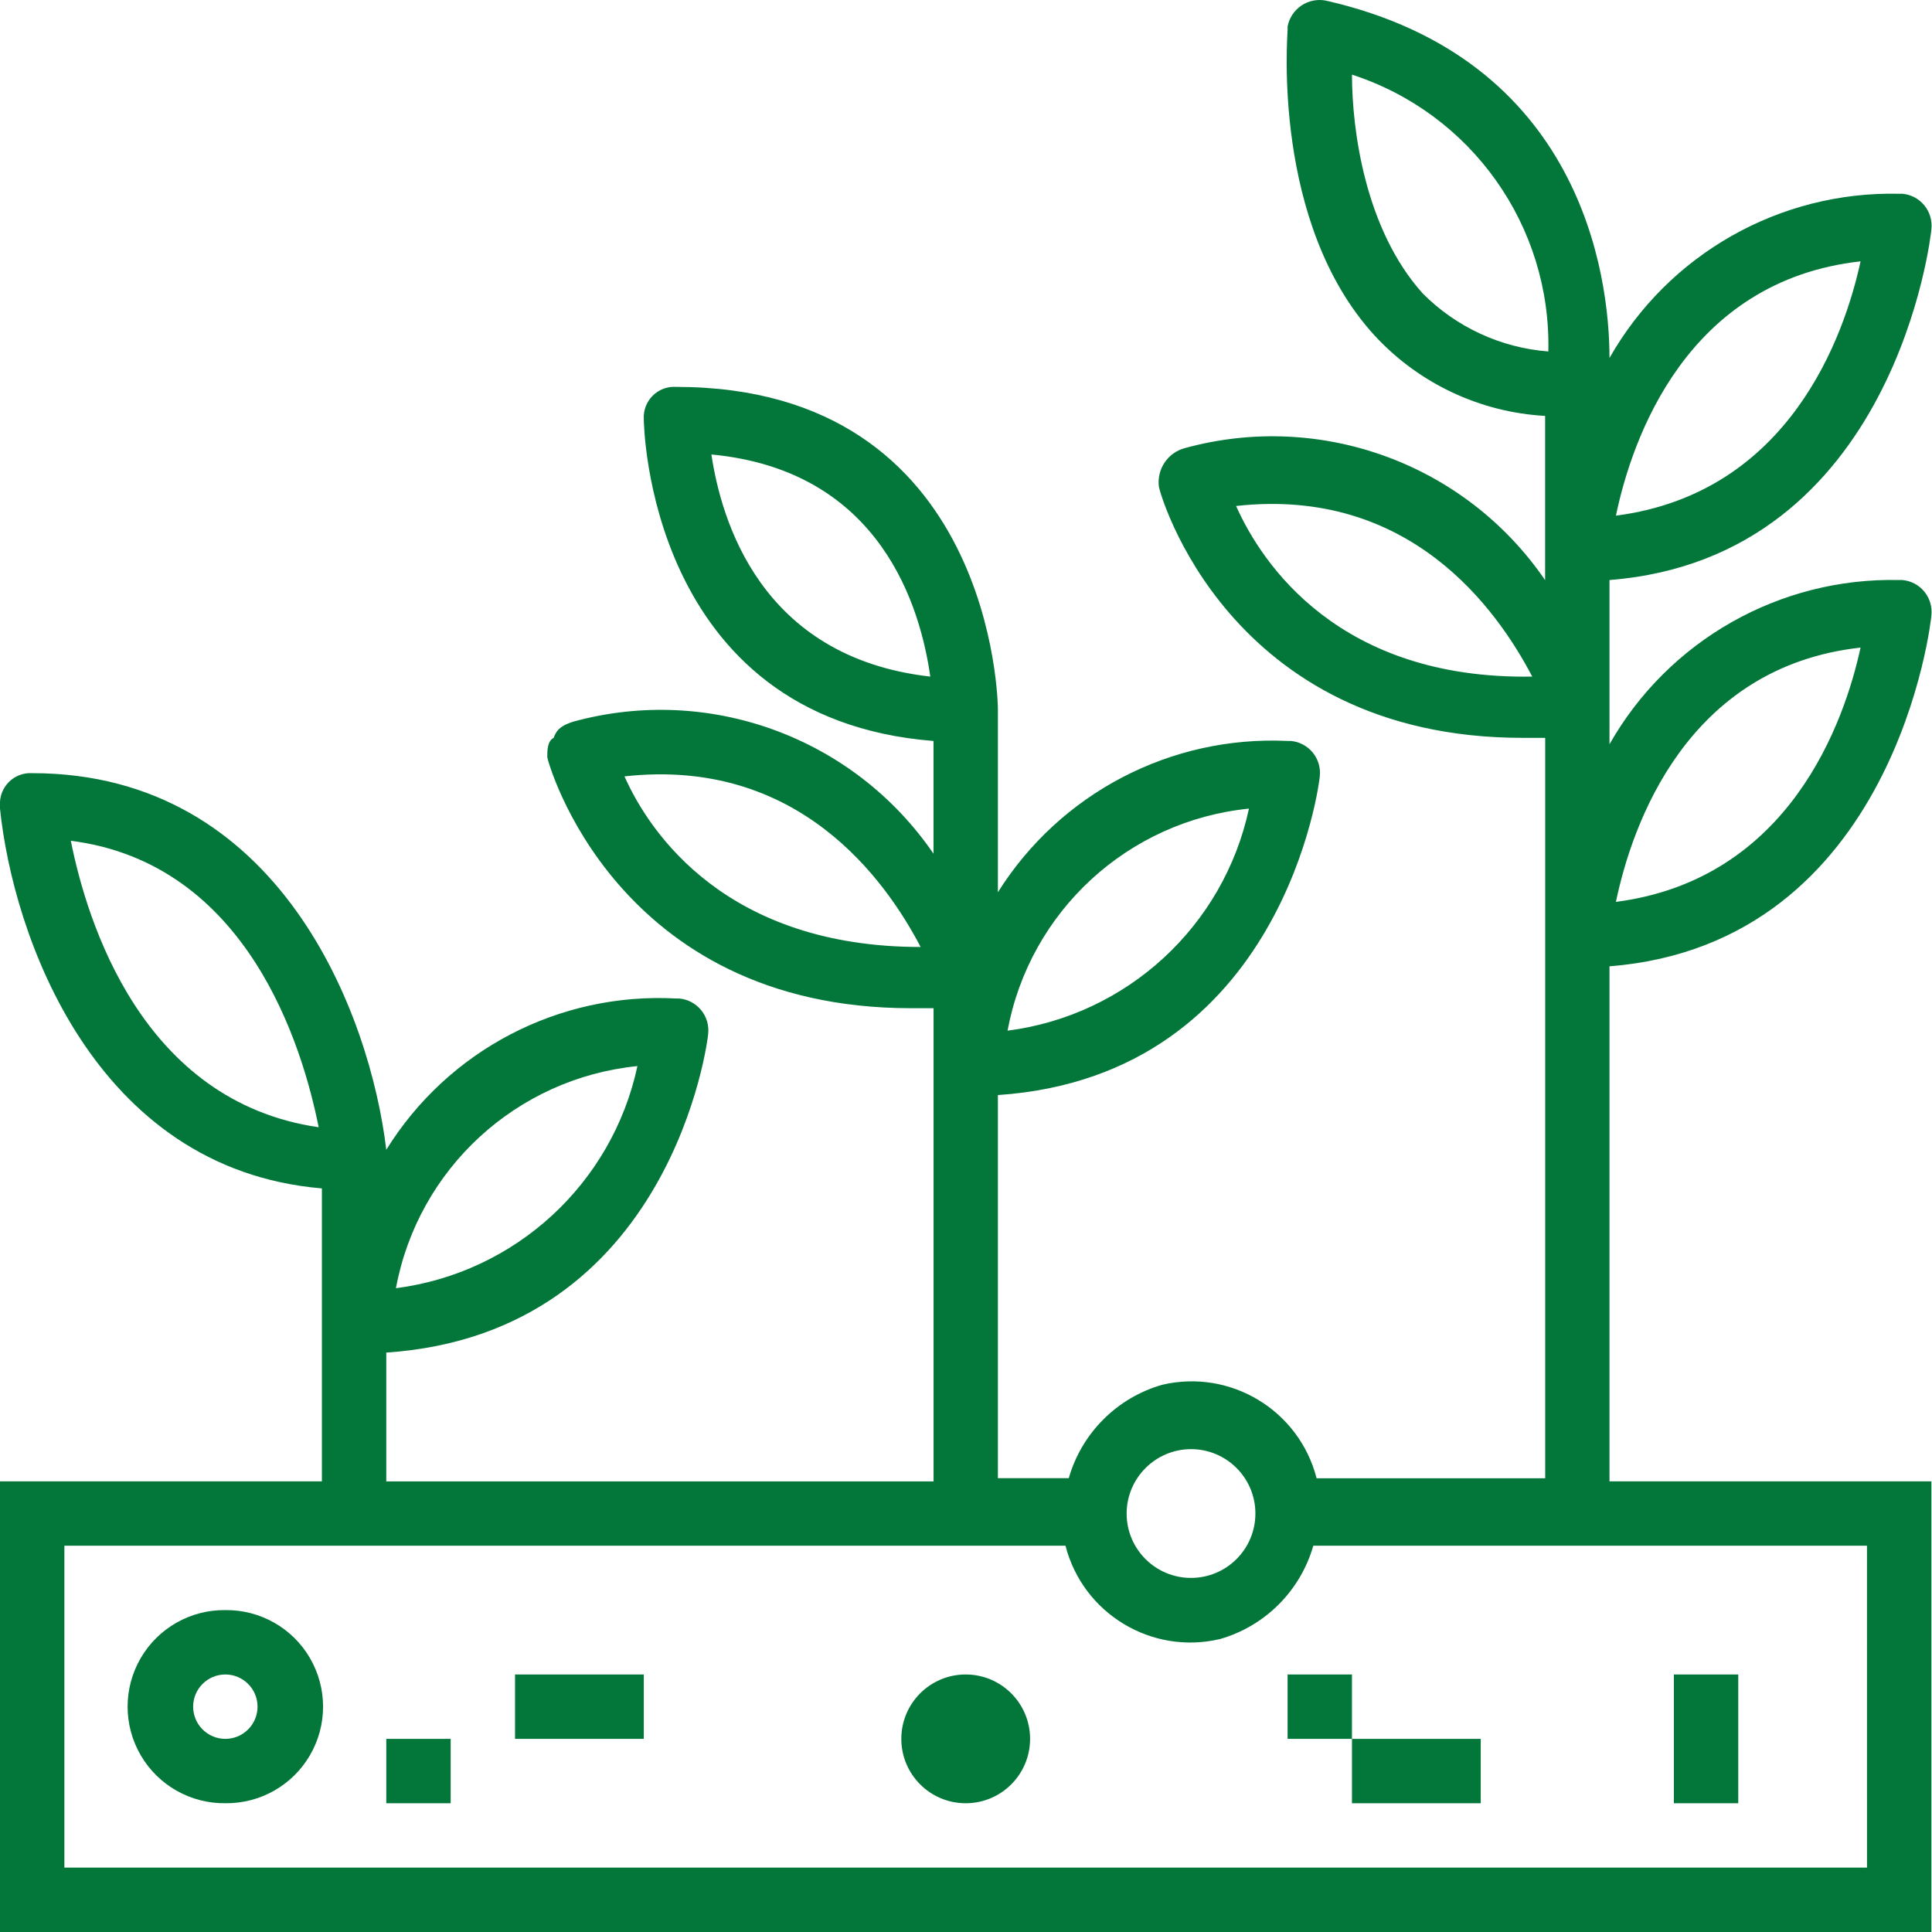
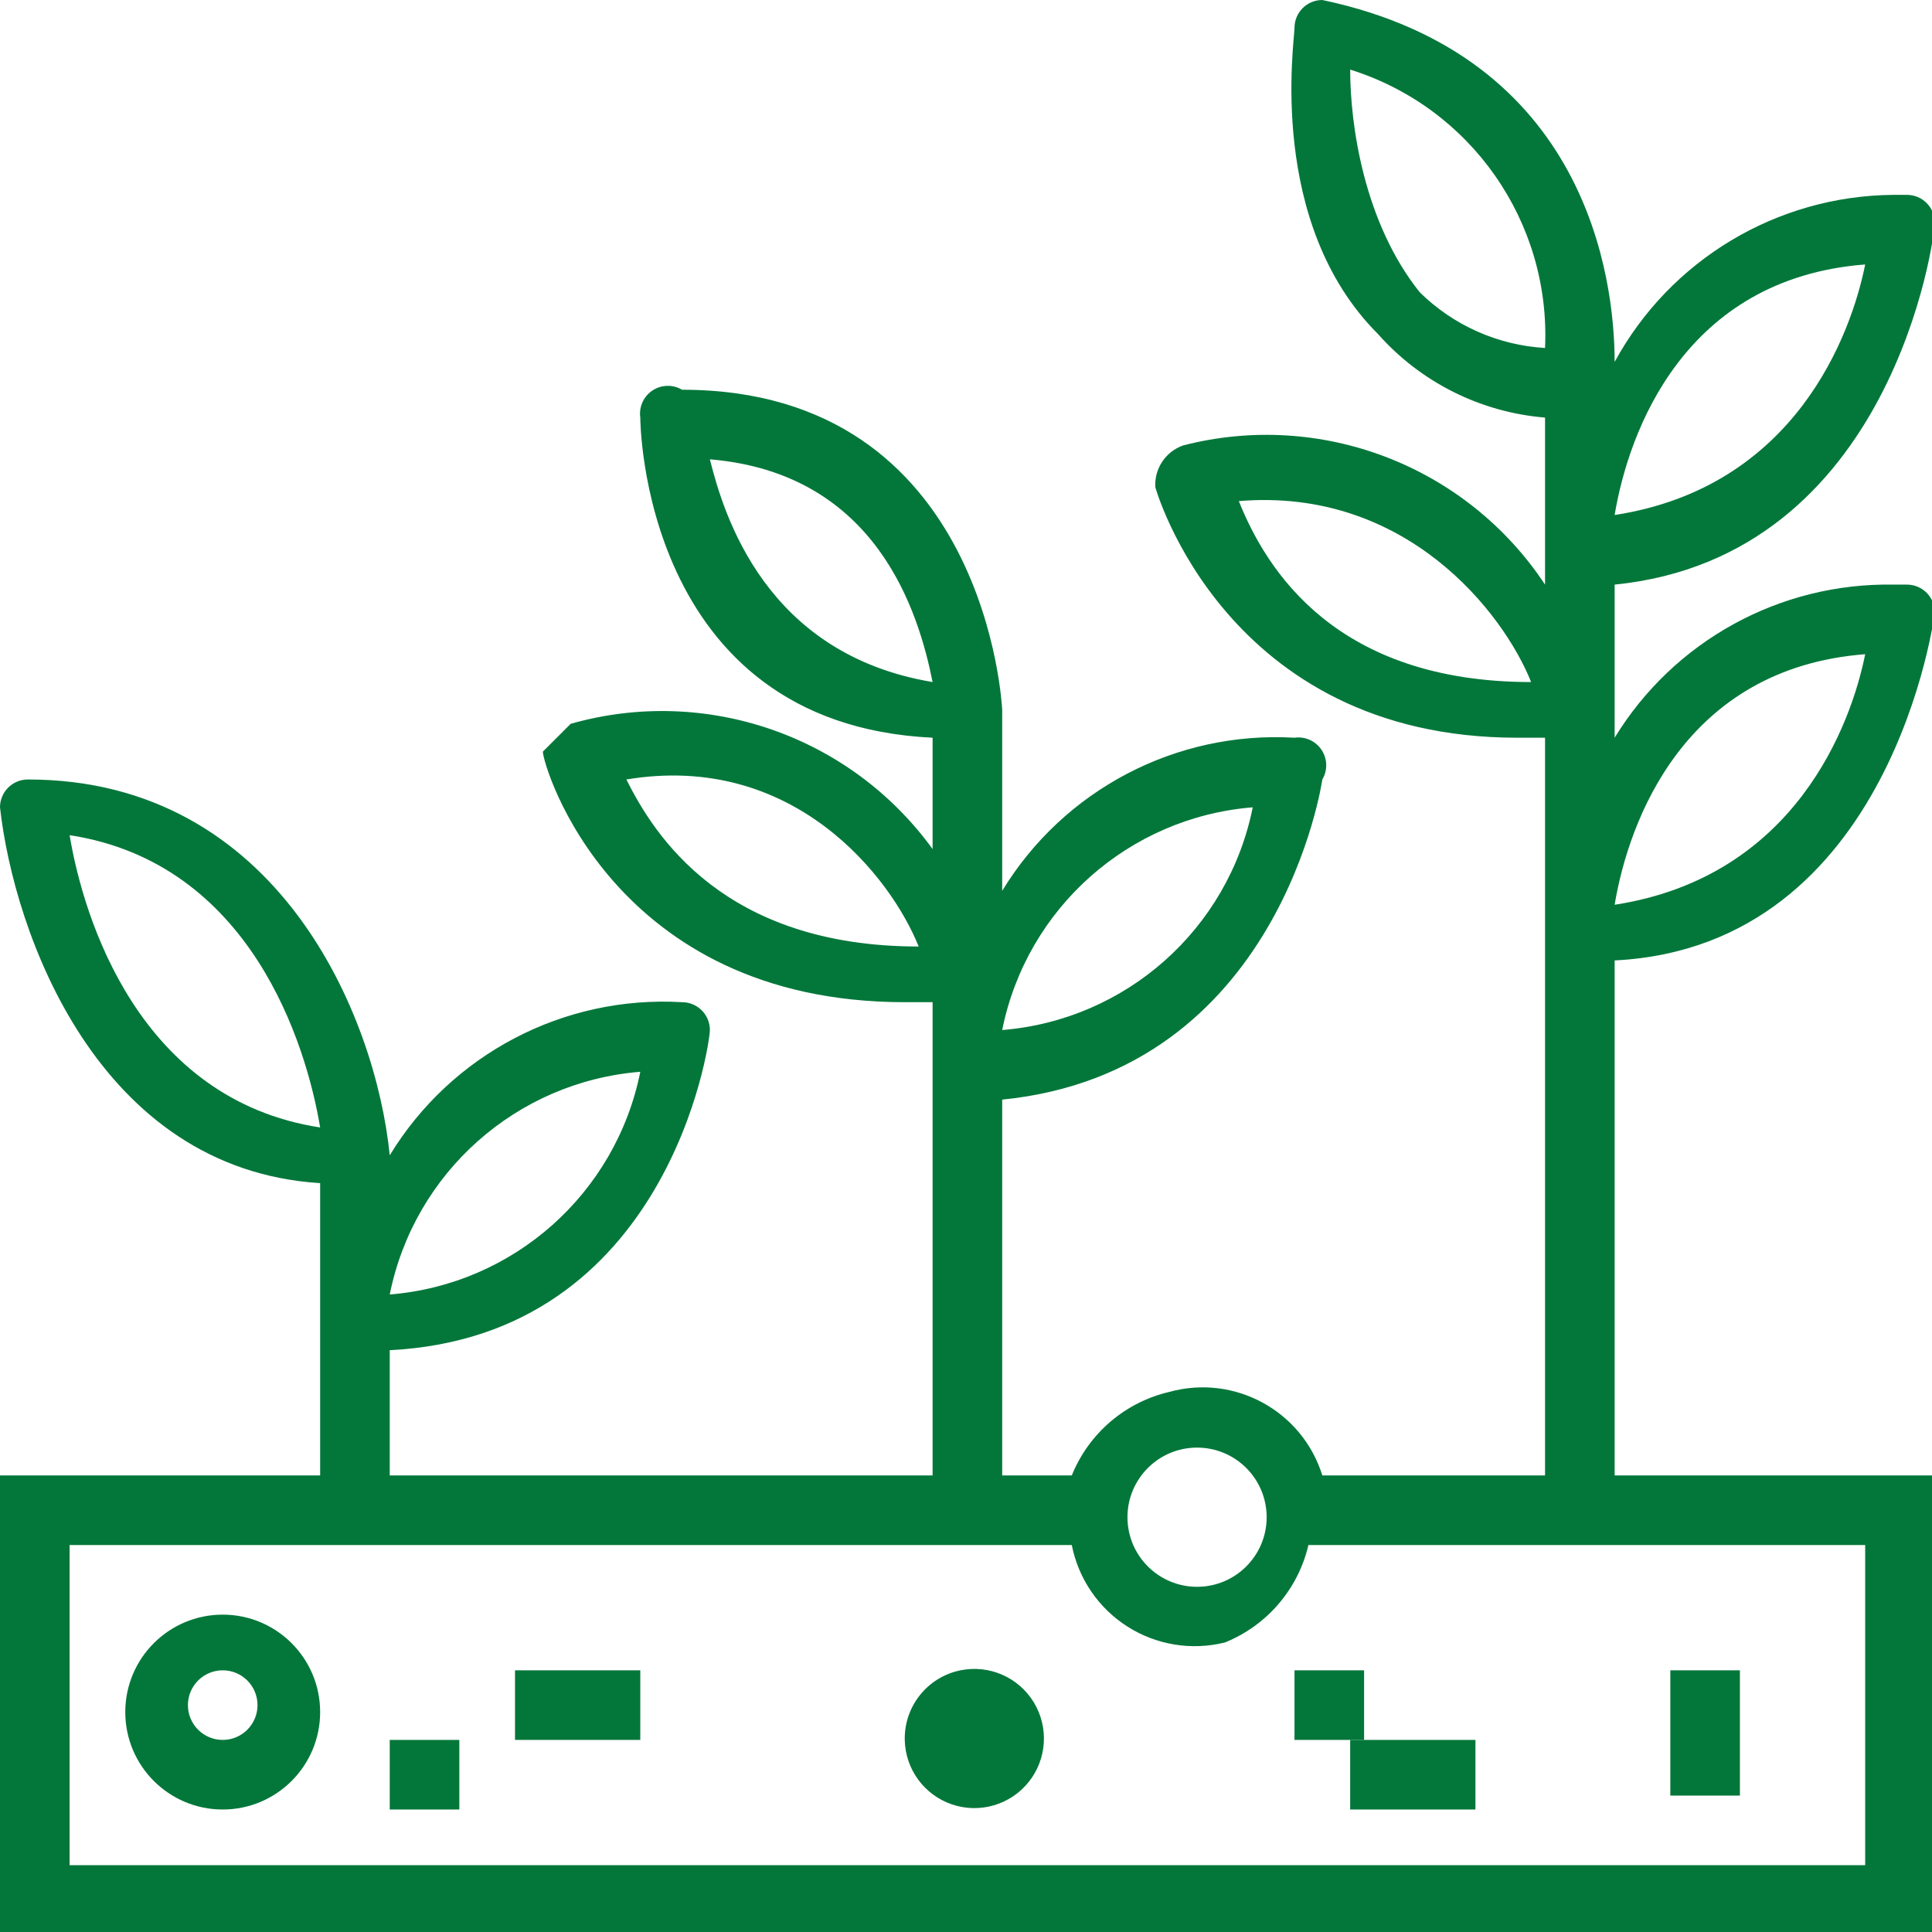
- <svg xmlns="http://www.w3.org/2000/svg" width="138.808" height="138.817" viewBox="0 0 138.808 138.817">
+ <svg xmlns="http://www.w3.org/2000/svg" width="138.8" height="138.8">
  <defs>
-     <clipPath id="clip-path">
-       <rect id="Rectángulo_67" data-name="Rectángulo 67" width="138.808" height="138.817" fill="#03773a" />
+     <clipPath id="a">
+       <path fill="#03773a" d="M0 0h139v139H0z" data-name="Rectángulo 67" />
    </clipPath>
  </defs>
-   <g id="Grupo_36" data-name="Grupo 36" transform="translate(0 0)">
-     <g id="Grupo_35" data-name="Grupo 35" transform="translate(0 0)" clip-path="url(#clip-path)">
-       <path id="Trazado_153" data-name="Trazado 153" d="M115.644,69.43c20.585-1.619,23.129-24.979,23.129-25.21a2.3,2.3,0,0,0-2.082-2.544h-.231a23.317,23.317,0,0,0-20.816,11.8v-11.8c20.585-1.619,23.129-24.979,23.129-25.21a2.3,2.3,0,0,0-2.082-2.544h-.231a23.317,23.317,0,0,0-20.816,11.8c0-6.013-2.082-21.51-20.353-25.673a2.341,2.341,0,0,0-2.775,1.85v.231c0,.463-1.156,13.877,6.245,21.972a18.052,18.052,0,0,0,12.258,5.782v11.8a23.746,23.746,0,0,0-25.9-9.483,2.537,2.537,0,0,0-1.85,2.775c0,.231,4.857,18.04,26.136,18.04h1.619v53.2H94.6A9.266,9.266,0,0,0,83.5,99.5a9.783,9.783,0,0,0-6.707,6.707H71.7V78.682c20.585-1.388,23.129-22.666,23.129-22.9a2.3,2.3,0,0,0-2.082-2.544h-.231A23.27,23.27,0,0,0,71.7,64.111V50.927c0-.231-.231-23.129-23.129-23.129a2.185,2.185,0,0,0-2.313,2.313c0,.231.231,21.51,20.816,23.129v8.1a23.746,23.746,0,0,0-25.9-9.483c-.694.231-1.156.463-1.388,1.156-.463.231-.463.925-.463,1.388,0,.231,4.857,18.04,26.136,18.04h1.619v34H27.755V97.185c20.585-1.388,23.129-22.666,23.129-22.9A2.3,2.3,0,0,0,48.8,71.743h-.231A23.02,23.02,0,0,0,27.755,82.614C26.6,72.9,20.122,55.553,2.313,55.553A2.185,2.185,0,0,0,0,57.866V58.1C.925,67.117,6.707,84,23.129,85.389v21.047H0v32.38H138.773v-32.38H115.644Zm18.04-22.9c-1.156,5.32-5.088,16.653-17.578,18.272,1.156-5.551,5.088-16.884,17.578-18.272M88.815,36.356c12.49-1.388,18.734,7.4,21.279,12.258-13.877.231-19.428-8.1-21.279-12.258m44.87-17.578c-1.156,5.32-5.088,16.653-17.578,18.272,1.156-5.551,5.088-16.884,17.578-18.272M97.141,5.364A20.408,20.408,0,0,1,111.25,25.254a14.3,14.3,0,0,1-9.02-4.163c-4.163-4.626-5.088-11.8-5.088-15.728M89.74,58.1A20.415,20.415,0,0,1,72.393,74.056,19.649,19.649,0,0,1,89.74,58.1M44.87,55.784c12.49-1.388,18.734,7.4,21.279,12.258-13.877,0-19.428-8.1-21.279-12.258m6.245-23.129c12.258,1.156,15.034,11.1,15.728,15.959C54.584,47.227,51.809,37.281,51.115,32.656M45.8,76.6A20.415,20.415,0,0,1,28.448,92.559,19.649,19.649,0,0,1,45.8,76.6M5.088,60.41c12.721,1.619,16.653,14.8,17.809,20.585C10.177,79.144,6.245,66.192,5.088,60.41m80.488,43.713a4.626,4.626,0,1,1-4.626,4.626,4.639,4.639,0,0,1,4.626-4.626m48.571,30.067H4.626V111.062H76.556a9.266,9.266,0,0,0,11.1,6.707,9.783,9.783,0,0,0,6.707-6.707h39.782Z" transform="translate(0 0)" fill="#03773a" />
-       <path id="Trazado_154" data-name="Trazado 154" d="M10.939,50.019a6.939,6.939,0,1,0,0,13.877,6.939,6.939,0,1,0,0-13.877m0,9.252a2.313,2.313,0,1,1,0-4.626,2.313,2.313,0,1,1,0,4.626" transform="translate(5.252 65.669)" fill="#03773a" />
-       <rect id="Rectángulo_62" data-name="Rectángulo 62" width="4.626" height="4.626" transform="translate(27.755 124.94)" fill="#03773a" />
-       <rect id="Rectángulo_63" data-name="Rectángulo 63" width="9.252" height="4.626" transform="translate(37.006 120.314)" fill="#03773a" />
-       <rect id="Rectángulo_64" data-name="Rectángulo 64" width="4.626" height="9.252" transform="translate(120.27 120.314)" fill="#03773a" />
-       <path id="Trazado_155" data-name="Trazado 155" d="M32.626,52.019A4.626,4.626,0,1,1,28,56.645a4.624,4.624,0,0,1,4.626-4.626" transform="translate(36.761 68.295)" fill="#03773a" />
-       <rect id="Rectángulo_65" data-name="Rectángulo 65" width="4.626" height="4.626" transform="translate(92.515 120.314)" fill="#03773a" />
-       <rect id="Rectángulo_66" data-name="Rectángulo 66" width="9.252" height="4.626" transform="translate(97.141 124.94)" fill="#03773a" />
+   <g data-name="Grupo 36">
+     <g fill="#03773a" clip-path="url(#a)" data-name="Grupo 35">
+       <path d="M116 69c20-1 23-25 23-25a2 2 0 0 0-2-2h-1a23 23 0 0 0-20 11V42c20-2 23-25 23-26a2 2 0 0 0-2-2h-1a23 23 0 0 0-20 12c0-6-2-22-21-26a2 2 0 0 0-2 2c0 1-2 14 6 22a18 18 0 0 0 12 6v12a24 24 0 0 0-26-10 3 3 0 0 0-2 3s5 18 26 18h2v53H95a9 9 0 0 0-11-6 10 10 0 0 0-7 6h-5V79c20-2 23-23 23-23a2 2 0 0 0-2-3 23 23 0 0 0-21 11V51s-1-23-23-23a2 2 0 0 0-3 2s0 22 21 23v8a24 24 0 0 0-26-9l-1 1-1 1c0 1 5 18 26 18h2v34H28v-9c20-1 23-22 23-23a2 2 0 0 0-2-2 23 23 0 0 0-21 11c-1-10-8-27-26-27a2 2 0 0 0-2 2c1 9 7 26 23 27v21H0v33h139v-33h-23Zm18-22c-1 5-5 16-18 18 1-6 5-17 18-18M89 36c12-1 19 8 21 13-14 0-19-8-21-13m45-17c-1 5-5 16-18 18 1-6 5-17 18-18M97 5a20 20 0 0 1 14 20 14 14 0 0 1-9-4c-4-5-5-12-5-16m-7 53a20 20 0 0 1-18 16 20 20 0 0 1 18-16m-45-2c12-2 19 7 21 12-14 0-19-8-21-12m6-23c12 1 15 11 16 16-12-2-15-12-16-16m-5 44a20 20 0 0 1-18 16 20 20 0 0 1 18-16M5 60c13 2 17 15 18 21C10 79 6 66 5 60m81 44a5 5 0 1 1-5 5 5 5 0 0 1 5-5m48 30H5v-23h72a9 9 0 0 0 11 7 10 10 0 0 0 6-7h40Z" data-name="Trazado 153" />
+       <path d="M16 116a7 7 0 1 0 0 14 7 7 0 1 0 0-14m0 9a2 2 0 1 1 0-5 2 2 0 1 1 0 5" data-name="Trazado 154" />
+       <path d="M28 125h5v5h-5z" data-name="Rectángulo 62" />
+       <path d="M37 120h9v5h-9z" data-name="Rectángulo 63" />
+       <path d="M120 120h5v9h-5z" data-name="Rectángulo 64" />
+       <path d="M69 120a5 5 0 1 1-4 5 5 5 0 0 1 4-5" data-name="Trazado 155" />
+       <path d="M93 120h5v5h-5z" data-name="Rectángulo 65" />
+       <path d="M97 125h9v5h-9z" data-name="Rectángulo 66" />
    </g>
  </g>
</svg>
